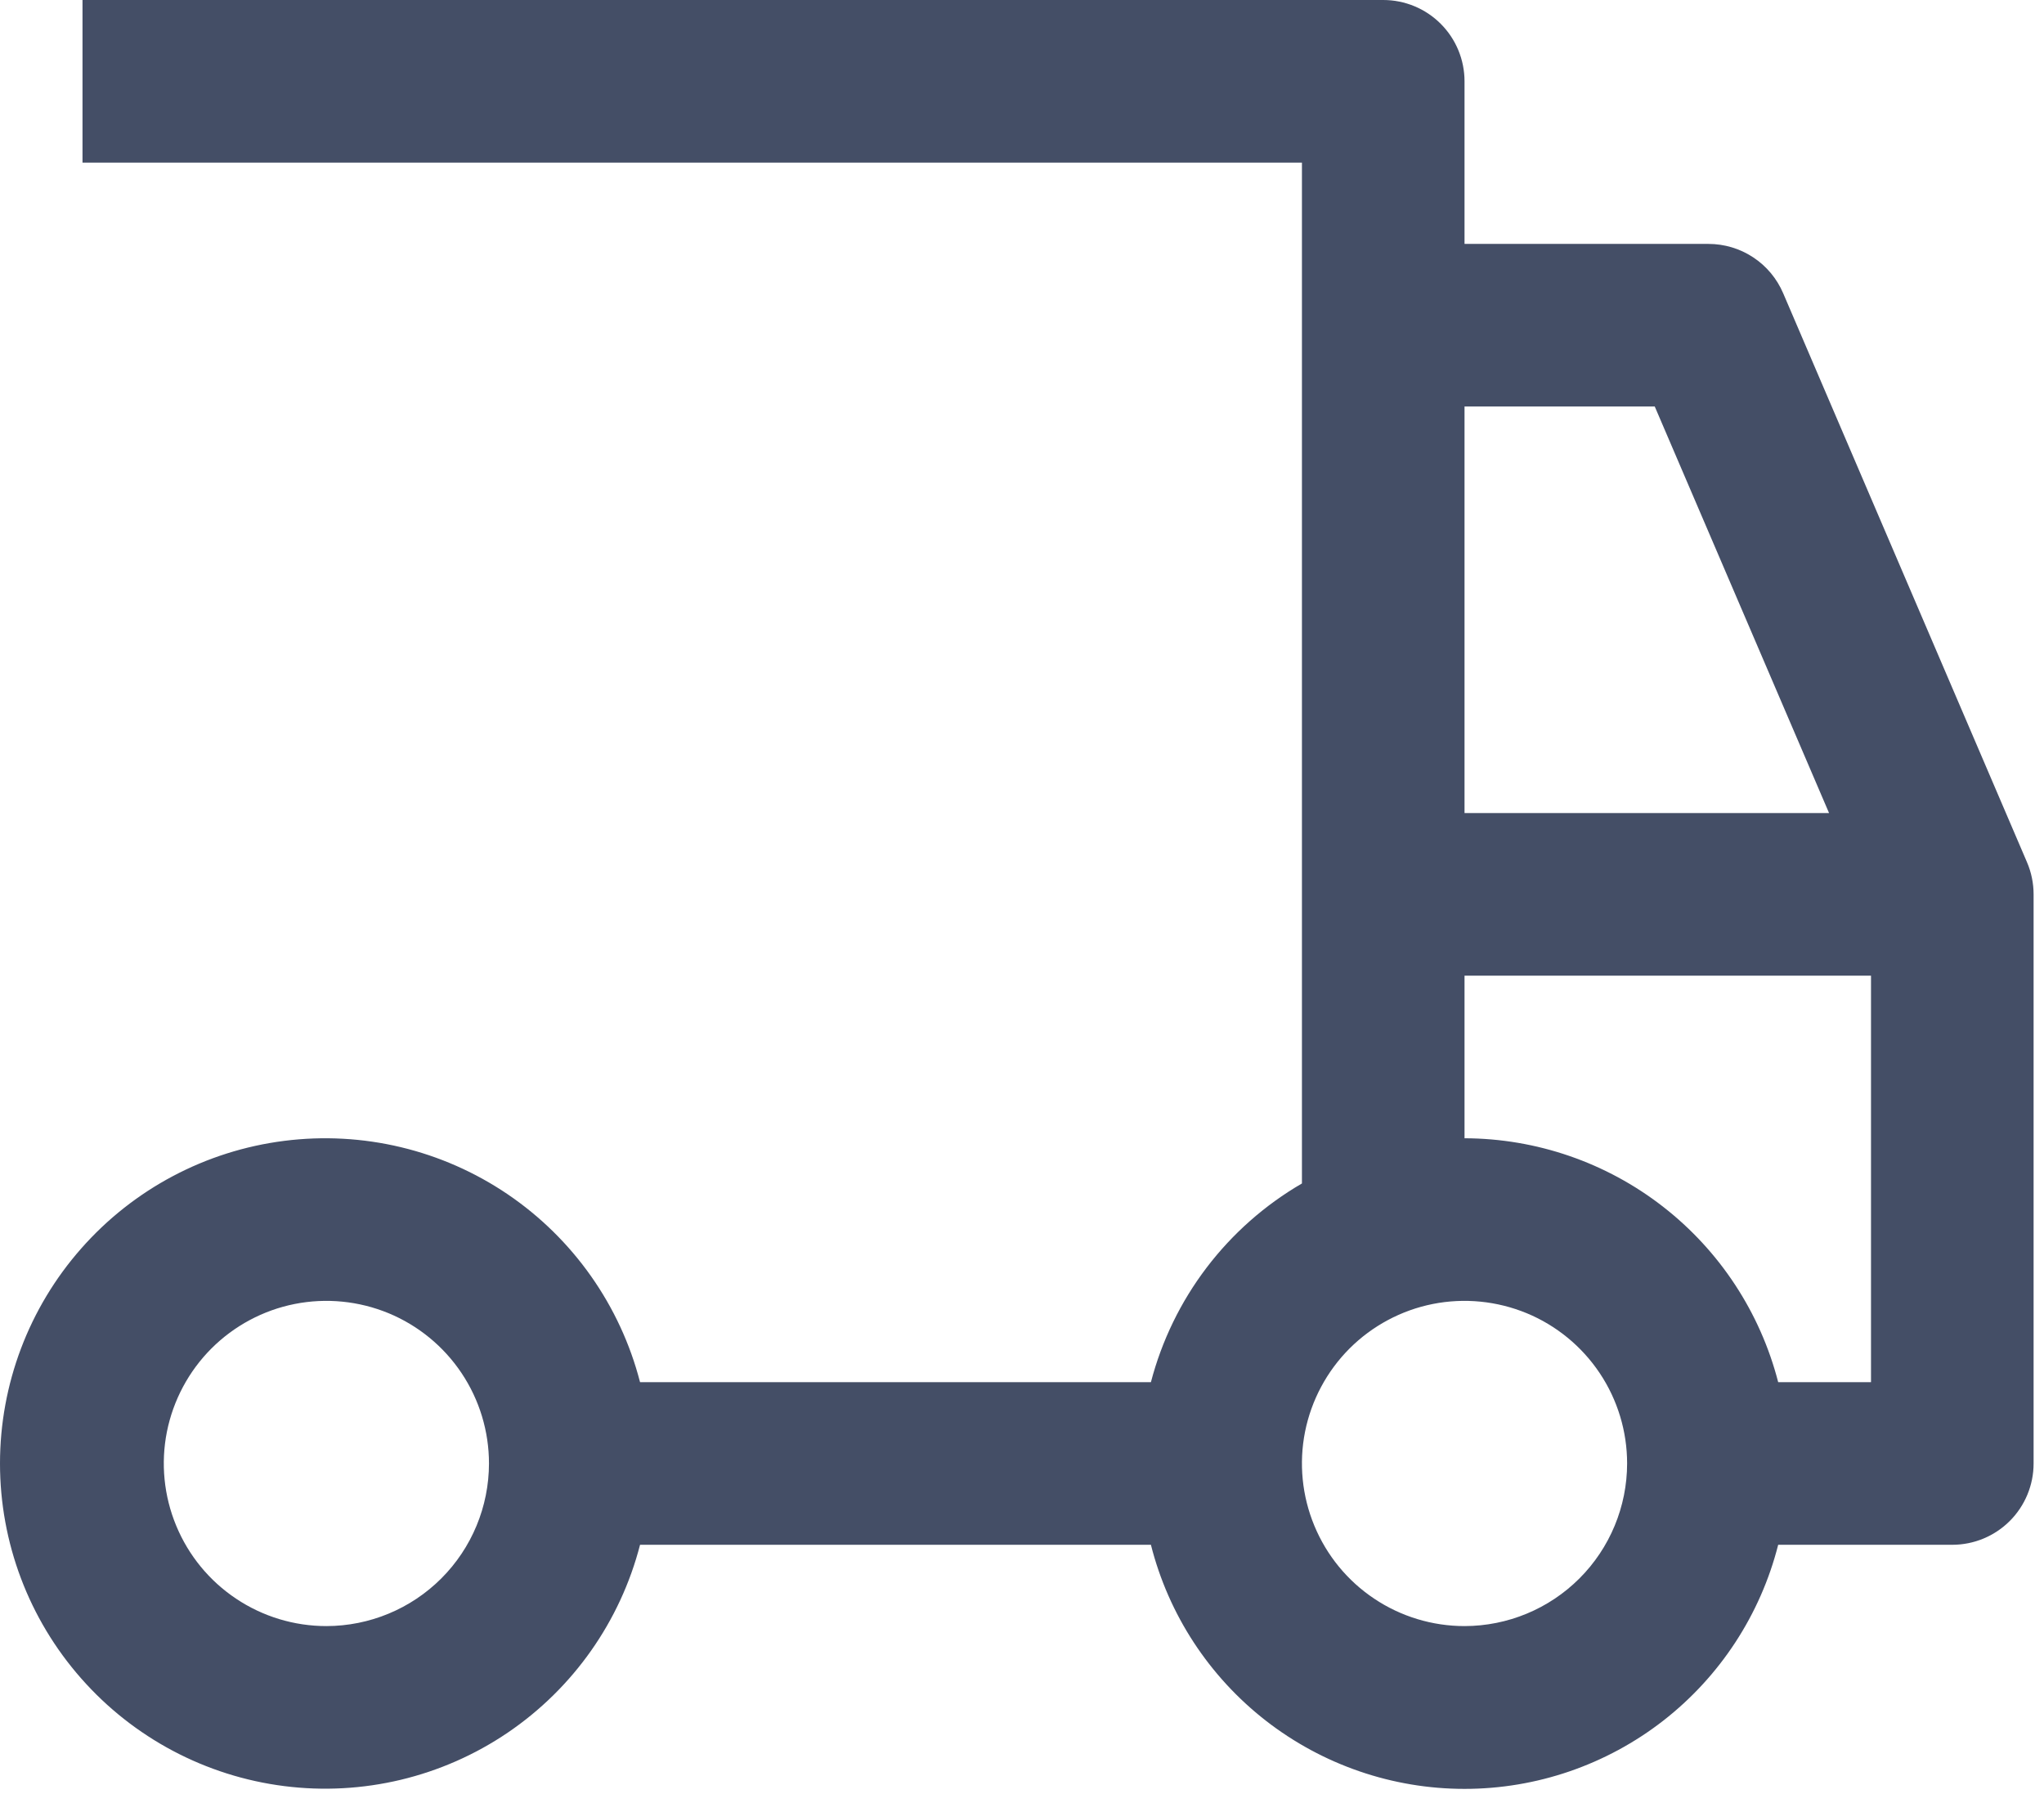
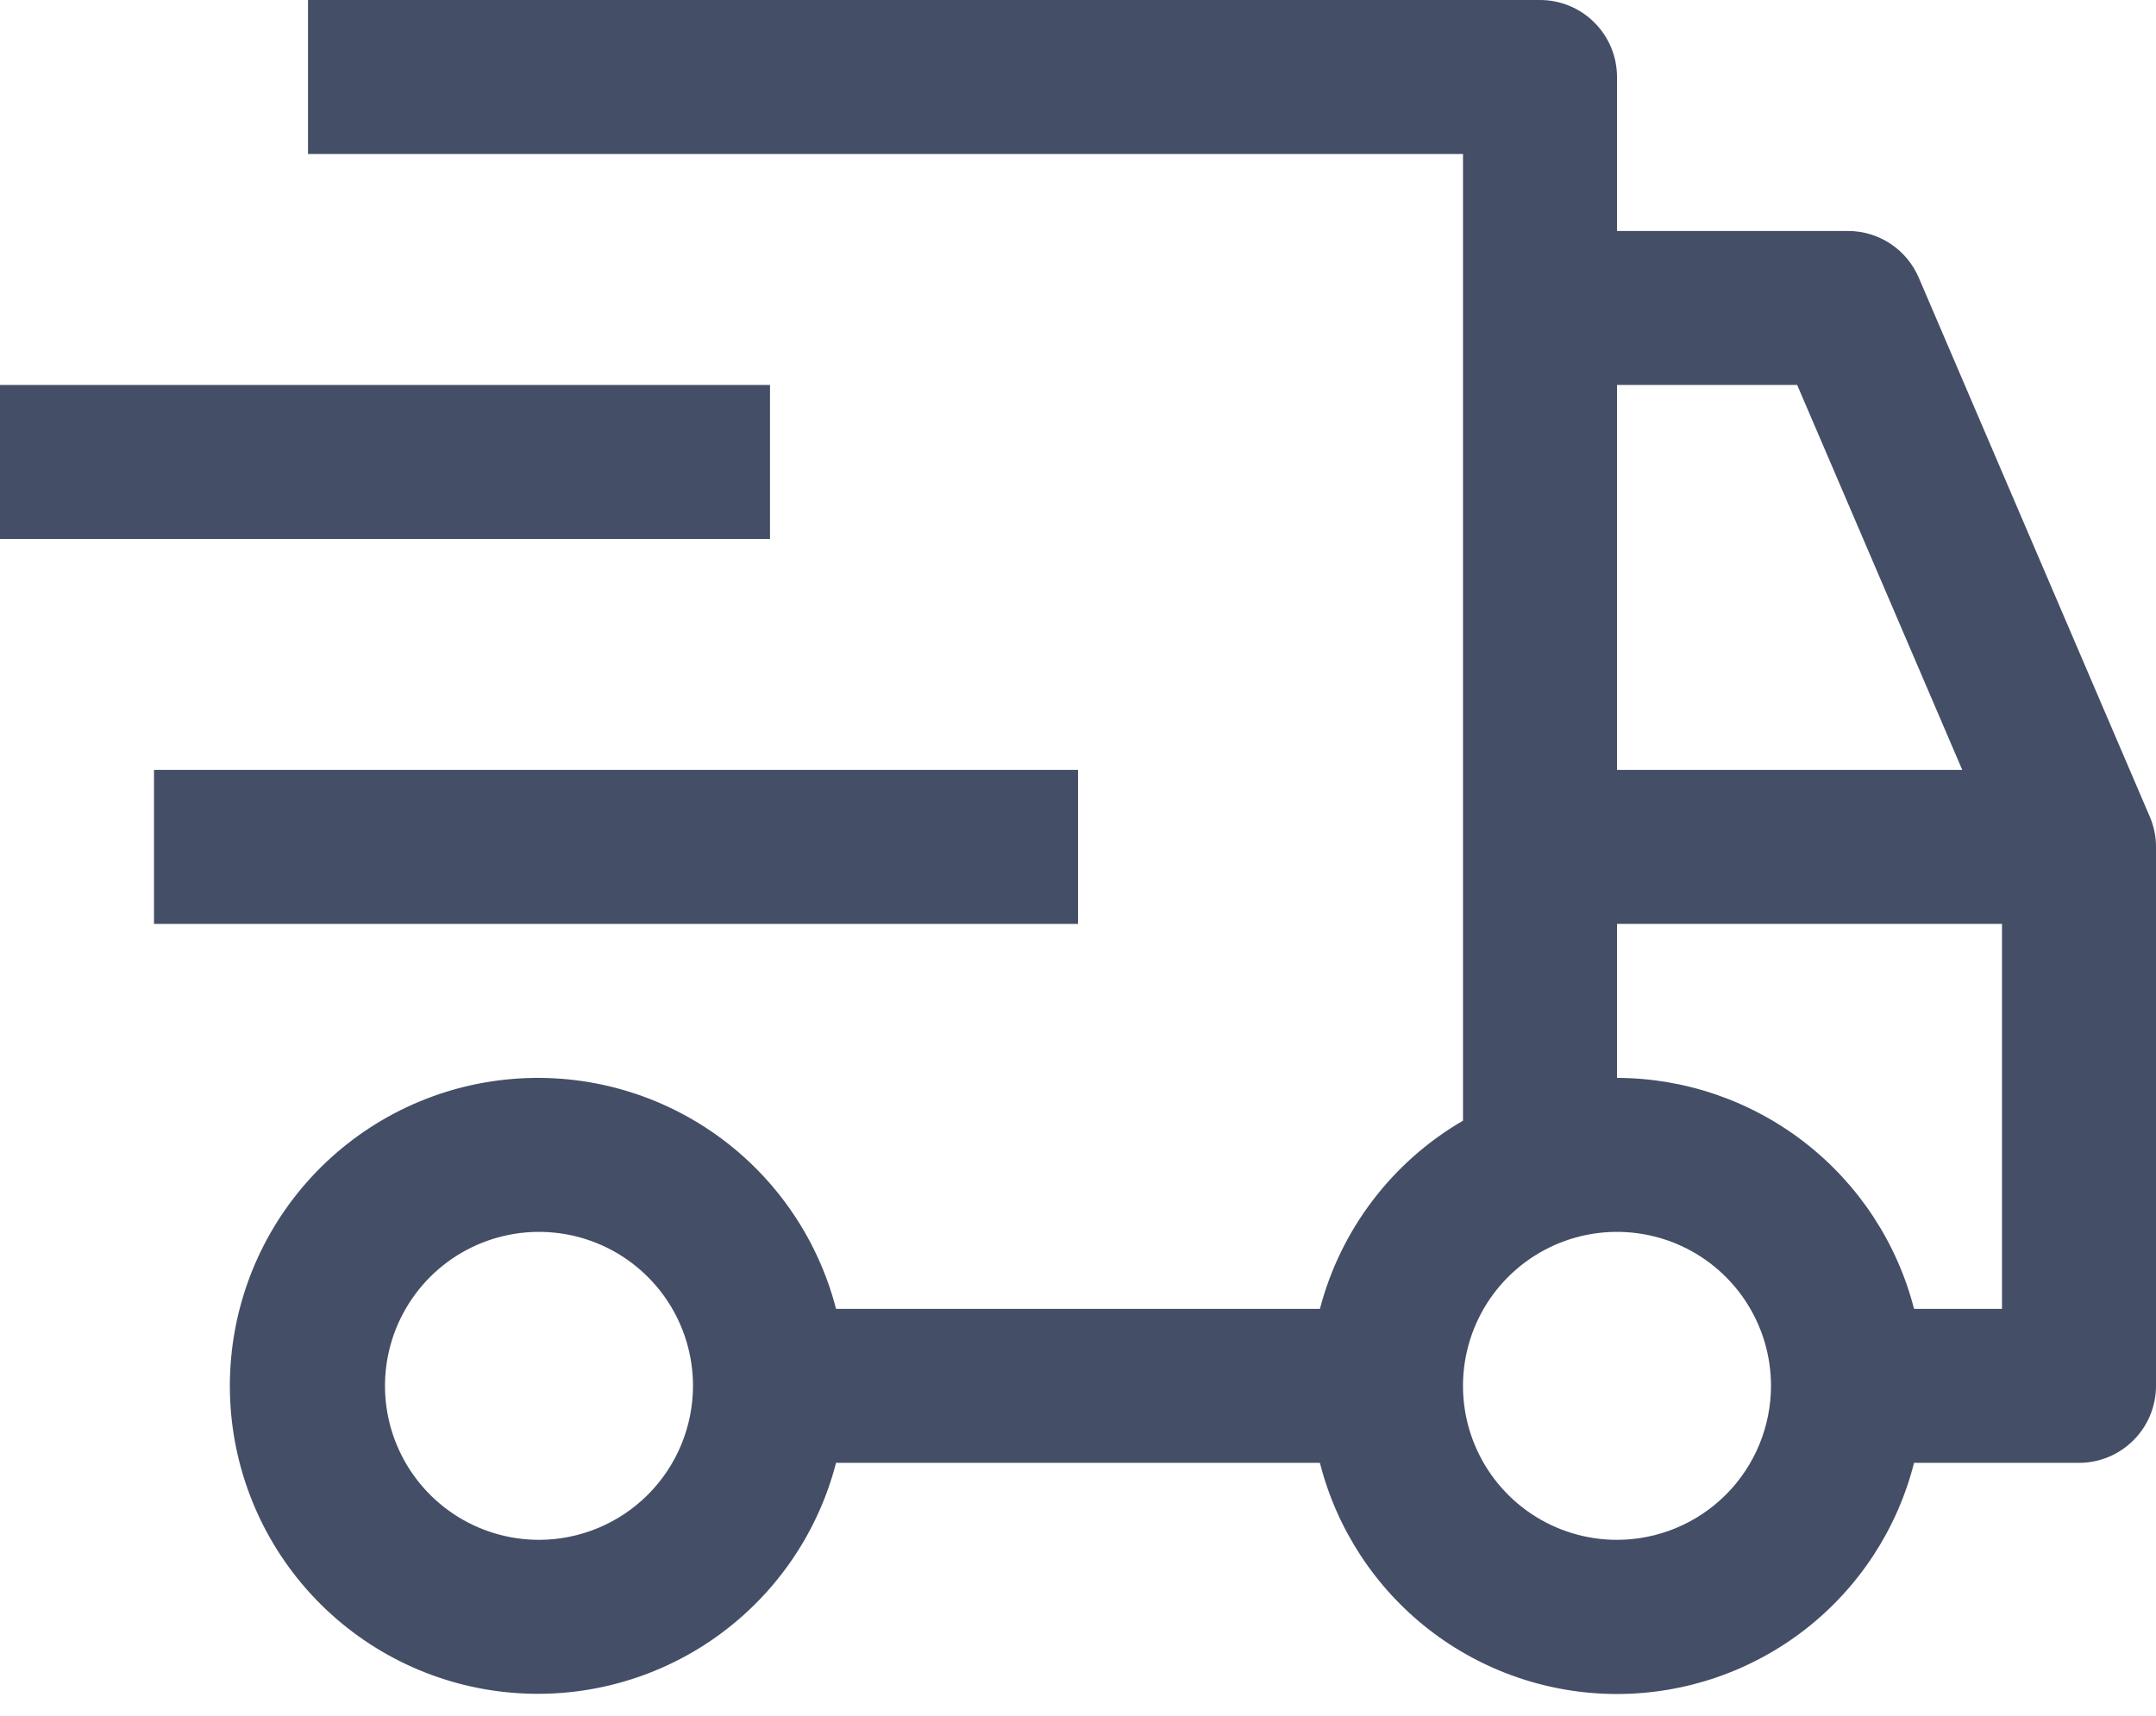
- <svg xmlns="http://www.w3.org/2000/svg" width="44" height="39" viewBox="0 0 44 39" fill="none">
-   <path d="M43.635 18.561L38.385 6.311C38.25 5.996 38.026 5.727 37.74 5.539C37.454 5.35 37.119 5.25 36.776 5.25H31.526V1.75C31.526 1.286 31.342 0.841 31.014 0.513C30.686 0.184 30.24 0 29.776 0H1.776V3.5H28.026V25.473C27.229 25.936 26.531 26.552 25.973 27.286C25.415 28.02 25.008 28.858 24.775 29.75H13.778C13.352 28.1 12.339 26.663 10.929 25.706C9.519 24.75 7.808 24.341 6.118 24.556C4.428 24.77 2.874 25.594 1.748 26.873C0.621 28.151 0 29.796 0 31.5C0 33.204 0.621 34.849 1.748 36.127C2.874 37.406 4.428 38.23 6.118 38.444C7.808 38.659 9.519 38.25 10.929 37.294C12.339 36.337 13.352 34.9 13.778 33.25H24.775C25.155 34.752 26.026 36.084 27.249 37.036C28.472 37.987 29.977 38.504 31.526 38.504C33.076 38.504 34.581 37.987 35.804 37.036C37.026 36.084 37.897 34.752 38.278 33.25H42.026C42.49 33.25 42.935 33.066 43.264 32.737C43.592 32.409 43.776 31.964 43.776 31.5V19.25C43.776 19.013 43.728 18.778 43.635 18.561ZM7.026 35C6.334 35 5.657 34.795 5.082 34.41C4.506 34.026 4.058 33.479 3.793 32.839C3.528 32.2 3.458 31.496 3.593 30.817C3.729 30.138 4.062 29.515 4.551 29.025C5.041 28.536 5.664 28.202 6.343 28.067C7.022 27.932 7.726 28.002 8.366 28.266C9.005 28.531 9.552 28.98 9.936 29.555C10.321 30.131 10.526 30.808 10.526 31.5C10.525 32.428 10.156 33.318 9.5 33.974C8.844 34.63 7.954 34.999 7.026 35ZM31.526 8.75H35.621L39.373 17.5H31.526V8.75ZM31.526 35C30.834 35 30.157 34.795 29.582 34.41C29.006 34.026 28.558 33.479 28.293 32.839C28.028 32.2 27.958 31.496 28.093 30.817C28.229 30.138 28.562 29.515 29.051 29.025C29.541 28.536 30.165 28.202 30.843 28.067C31.522 27.932 32.226 28.002 32.866 28.266C33.505 28.531 34.052 28.98 34.436 29.555C34.821 30.131 35.026 30.808 35.026 31.5C35.025 32.428 34.656 33.318 34 33.974C33.344 34.63 32.454 34.999 31.526 35ZM40.276 29.75H38.278C37.892 28.251 37.02 26.922 35.798 25.972C34.577 25.022 33.074 24.504 31.526 24.5V21H40.276V29.75Z" fill="#444E66" />
+ <svg xmlns="http://www.w3.org/2000/svg" width="49" height="39" viewBox="0 0 49 39" fill="none">
+   <path d="M3.5 17.5H24.5V21H3.5V17.5Z" fill="#444E66" />
+   <path d="M0 8.75H17.5V12.25H0V8.75Z" fill="#444E66" />
+   <path d="M48.858 18.561L43.608 6.311C43.473 5.996 43.249 5.727 42.963 5.539C42.677 5.35 42.342 5.25 42 5.25H36.75V1.75C36.75 1.286 36.566 0.841 36.237 0.513C35.909 0.184 35.464 0 35 0H7V3.5H33.25V25.473C32.452 25.936 31.755 26.552 31.197 27.286C30.638 28.02 30.231 28.858 29.998 29.75H19.001C18.575 28.1 17.562 26.663 16.152 25.706C14.742 24.75 13.032 24.341 11.342 24.556C9.651 24.77 8.098 25.594 6.971 26.873C5.845 28.151 5.224 29.796 5.224 31.5C5.224 33.204 5.845 34.849 6.971 36.127C8.098 37.406 9.651 38.23 11.342 38.444C13.032 38.659 14.742 38.25 16.152 37.294C17.562 36.337 18.575 34.9 19.001 33.25H29.998C30.379 34.752 31.25 36.084 32.472 37.036C33.695 37.987 35.2 38.504 36.75 38.504C38.299 38.504 39.804 37.987 41.027 37.036C42.25 36.084 43.121 34.752 43.501 33.25H47.25C47.714 33.25 48.159 33.066 48.487 32.737C48.816 32.409 49 31.964 49 31.5V19.25C49 19.013 48.952 18.778 48.858 18.561ZM12.25 35C11.558 35 10.881 34.795 10.305 34.41C9.73 34.026 9.281 33.479 9.016 32.839C8.751 32.2 8.682 31.496 8.817 30.817C8.952 30.138 9.286 29.515 9.775 29.025C10.264 28.536 10.888 28.202 11.567 28.067C12.246 27.932 12.95 28.002 13.589 28.266C14.229 28.531 14.775 28.98 15.16 29.555C15.545 30.131 15.75 30.808 15.75 31.5C15.749 32.428 15.38 33.318 14.724 33.974C14.068 34.63 13.178 34.999 12.25 35ZM36.75 8.75H40.845L44.597 17.5H36.75V8.75ZM36.75 35C36.058 35 35.381 34.795 34.805 34.41C34.23 34.026 33.781 33.479 33.516 32.839C33.251 32.2 33.182 31.496 33.317 30.817C33.452 30.138 33.785 29.515 34.275 29.025C34.764 28.536 35.388 28.202 36.067 28.067C36.746 27.932 37.45 28.002 38.089 28.266C38.729 28.531 39.275 28.98 39.66 29.555C40.045 30.131 40.25 30.808 40.25 31.5C40.249 32.428 39.88 33.318 39.224 33.974C38.568 34.63 37.678 34.999 36.75 35ZM45.5 29.75H43.501C43.116 28.251 42.244 26.922 41.022 25.972C39.8 25.022 38.298 24.504 36.75 24.5V21H45.5V29.75Z" fill="#444E66" />
</svg>
